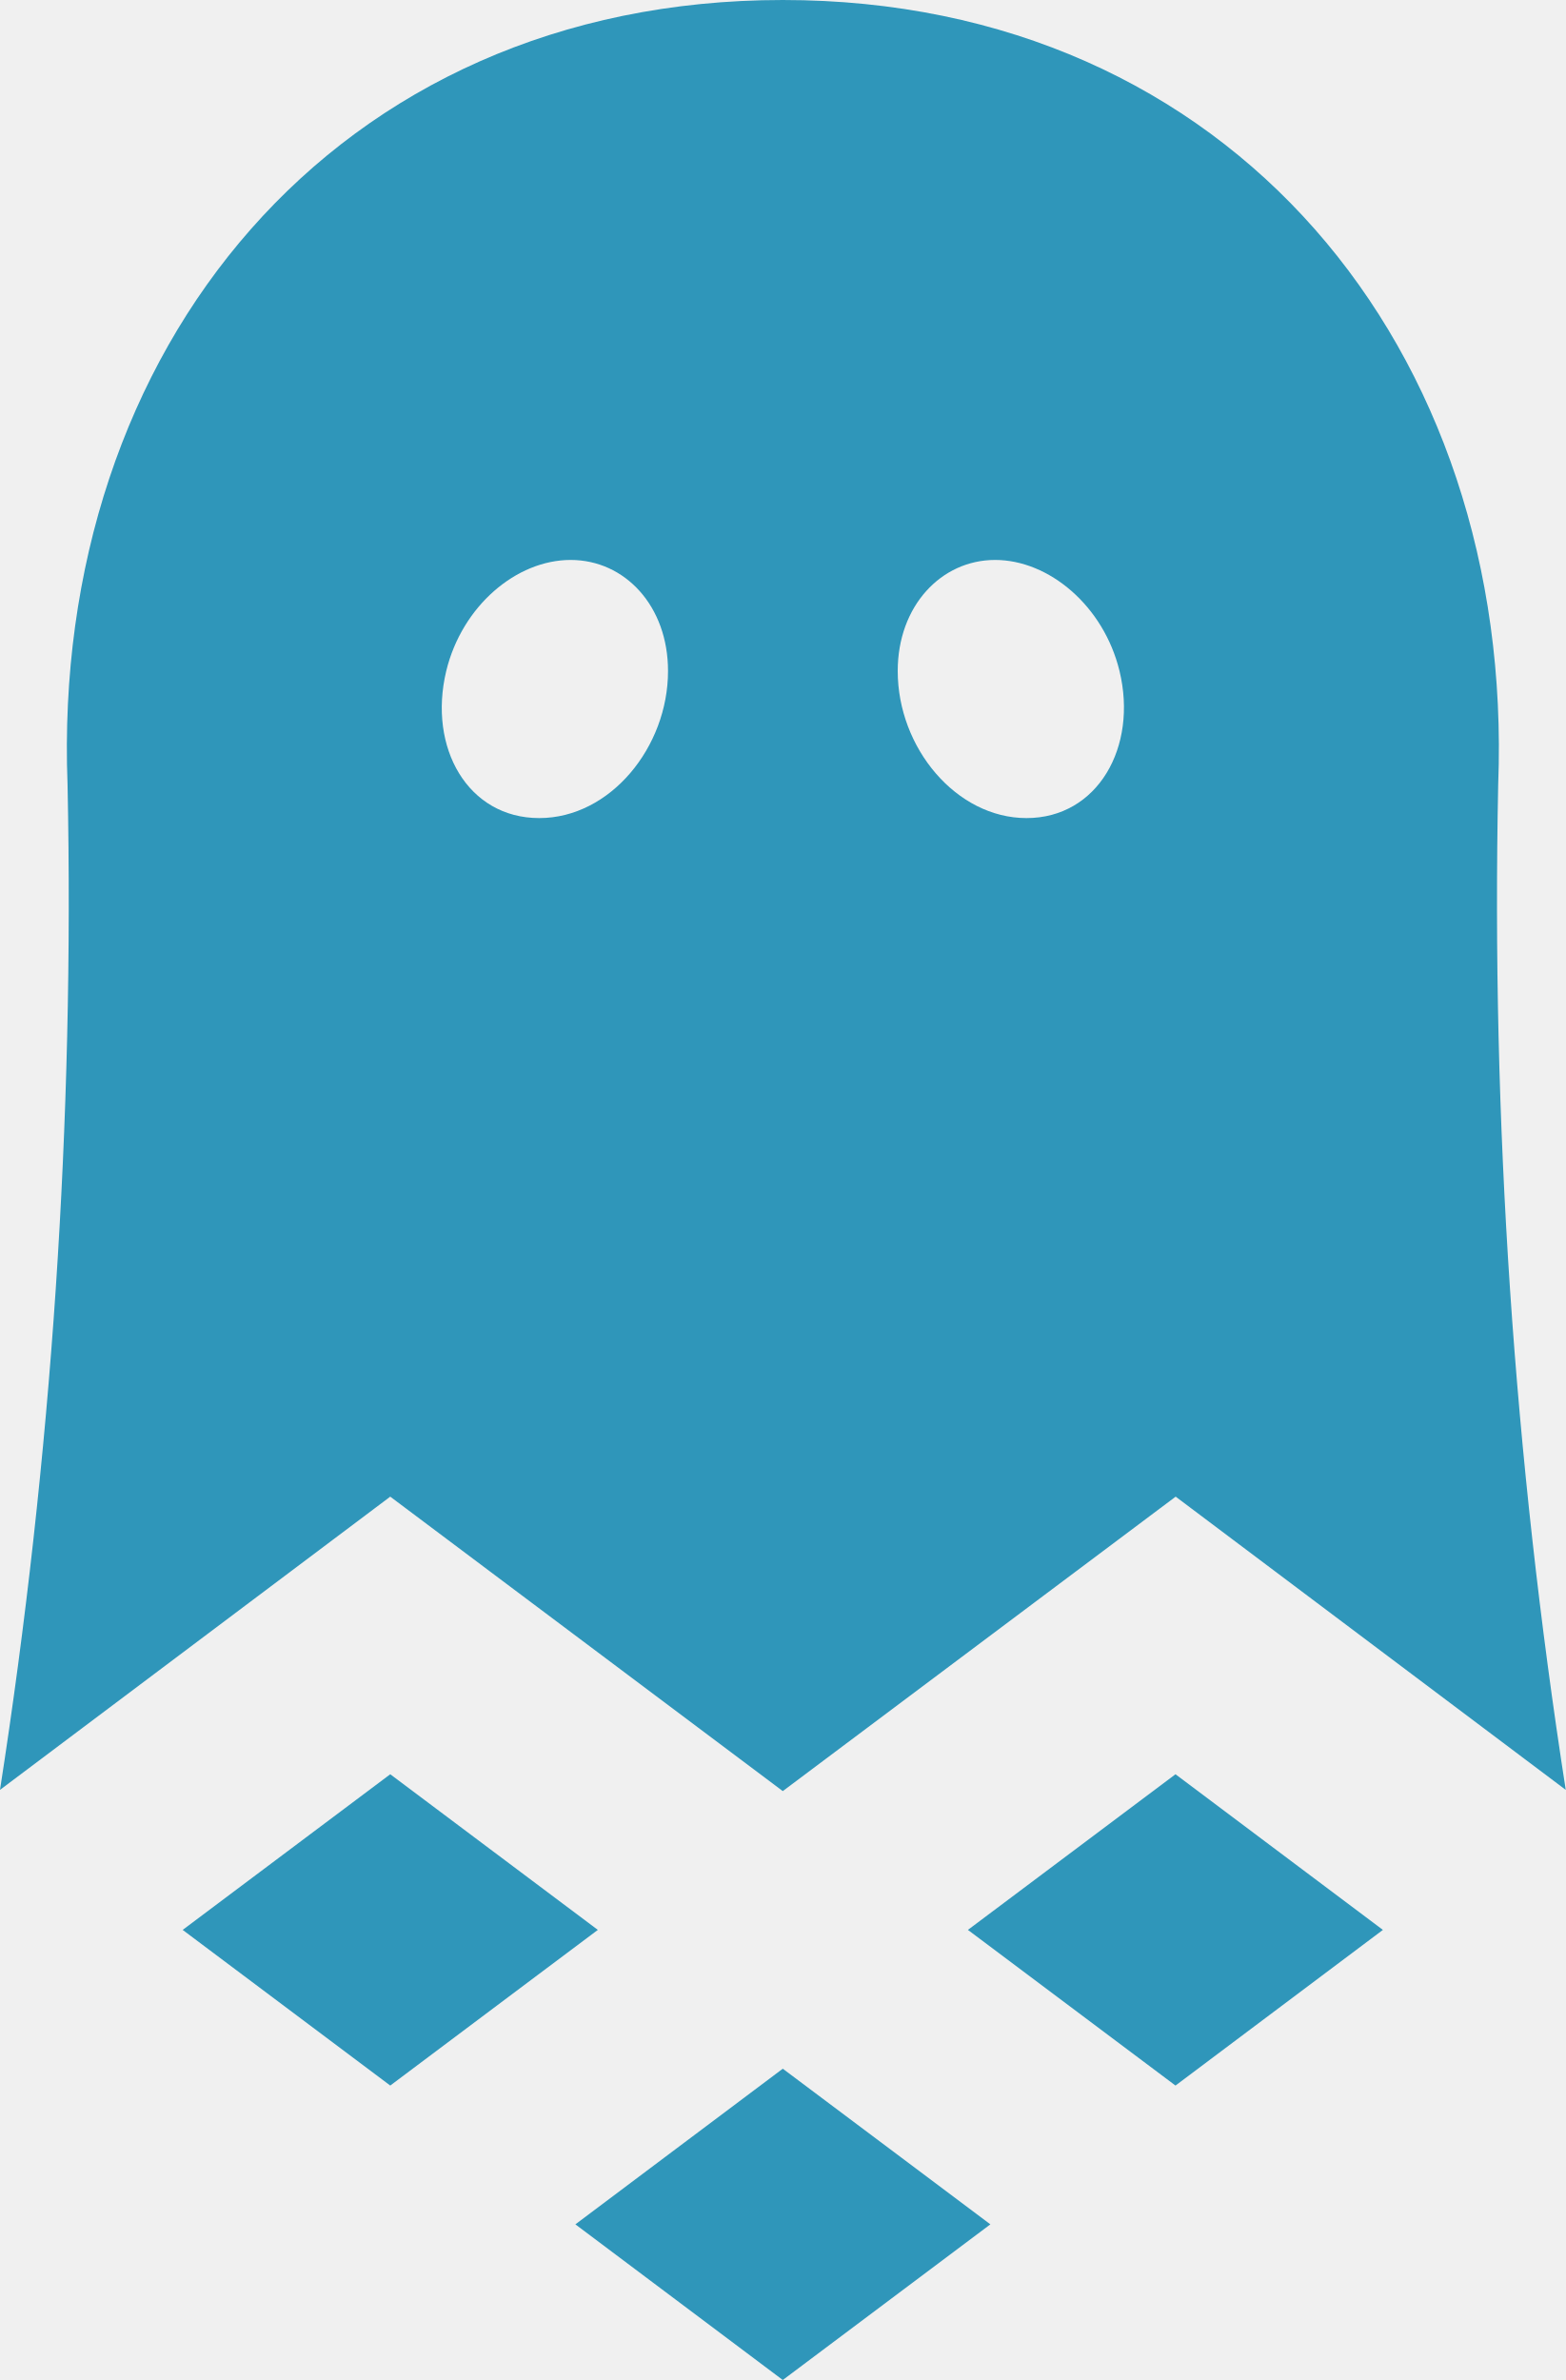
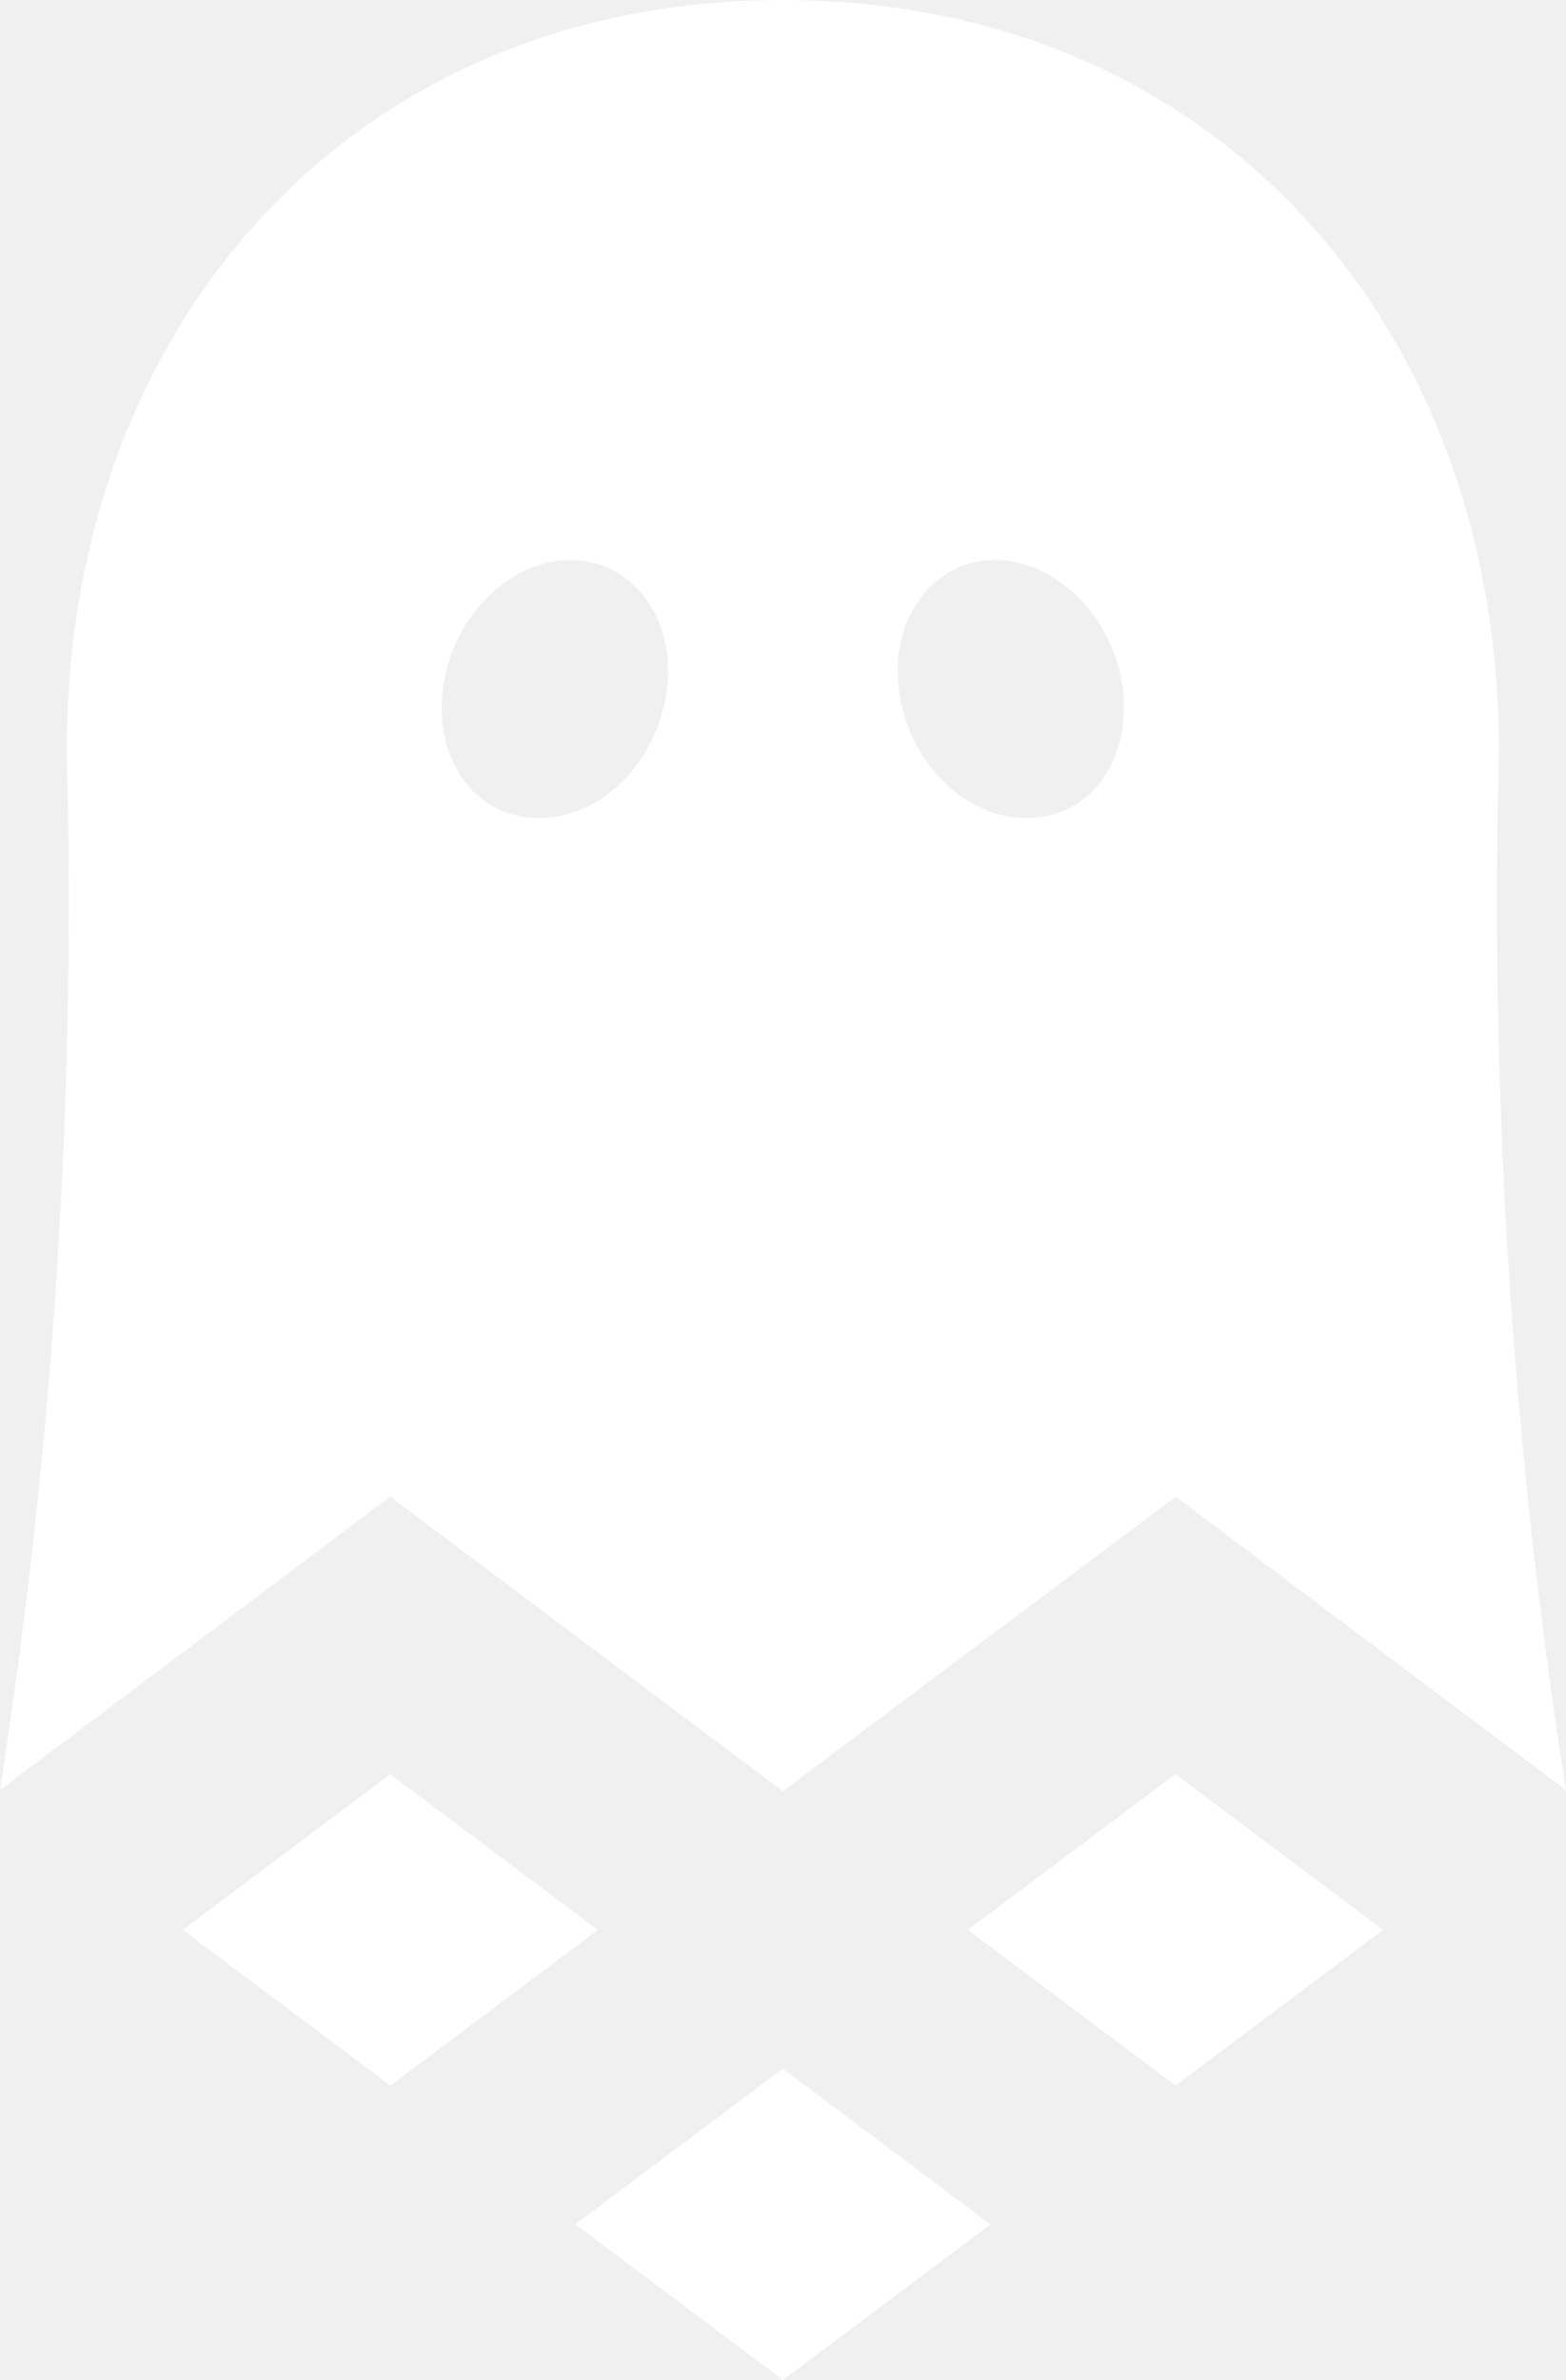
<svg xmlns="http://www.w3.org/2000/svg" viewBox="0 0 89.23 135.63">
  <defs>
-     <style>.cls-1{fill:#2f96ba;}</style>
+     <style>.cls-1{fill:#ffffff;}</style>
  </defs>
  <g id="Layer_2" data-name="Layer 2">
    <g id="Layer_1-2" data-name="Layer 1">
      <path class="cls-1" d="M85.38,44.72C86.33,19.91,70.14,0,44.61,0S2.9,19.91,3.85,44.72A328.83,328.83,0,0,1,0,102L22.24,85.29l22.37,16.78L67,85.29,89.23,102A328.83,328.83,0,0,1,85.38,44.72Zm-54.65,1.9c-4.06,0-6.35-4-5.3-8.38.9-3.71,4-6.33,7.09-6.33s5.55,2.62,5.55,6.33C38.07,42.57,34.78,46.62,30.73,46.62Zm27.77,0c-4,0-7.34-4-7.34-8.38,0-3.71,2.48-6.33,5.55-6.33s6.19,2.62,7.09,6.33C64.85,42.57,62.55,46.62,58.5,46.62Z" />
      <polygon class="cls-1" points="78.81 109.98 66.99 101.11 55.16 109.98 66.99 118.85 78.81 109.98" />
      <polygon class="cls-1" points="56.44 126.76 51.36 122.95 44.61 117.89 32.79 126.76 44.61 135.63 56.44 126.76" />
      <polygon class="cls-1" points="10.41 109.98 22.24 118.85 30.64 112.55 34.07 109.98 22.24 101.11 10.41 109.98" />
    </g>
  </g>
</svg>
